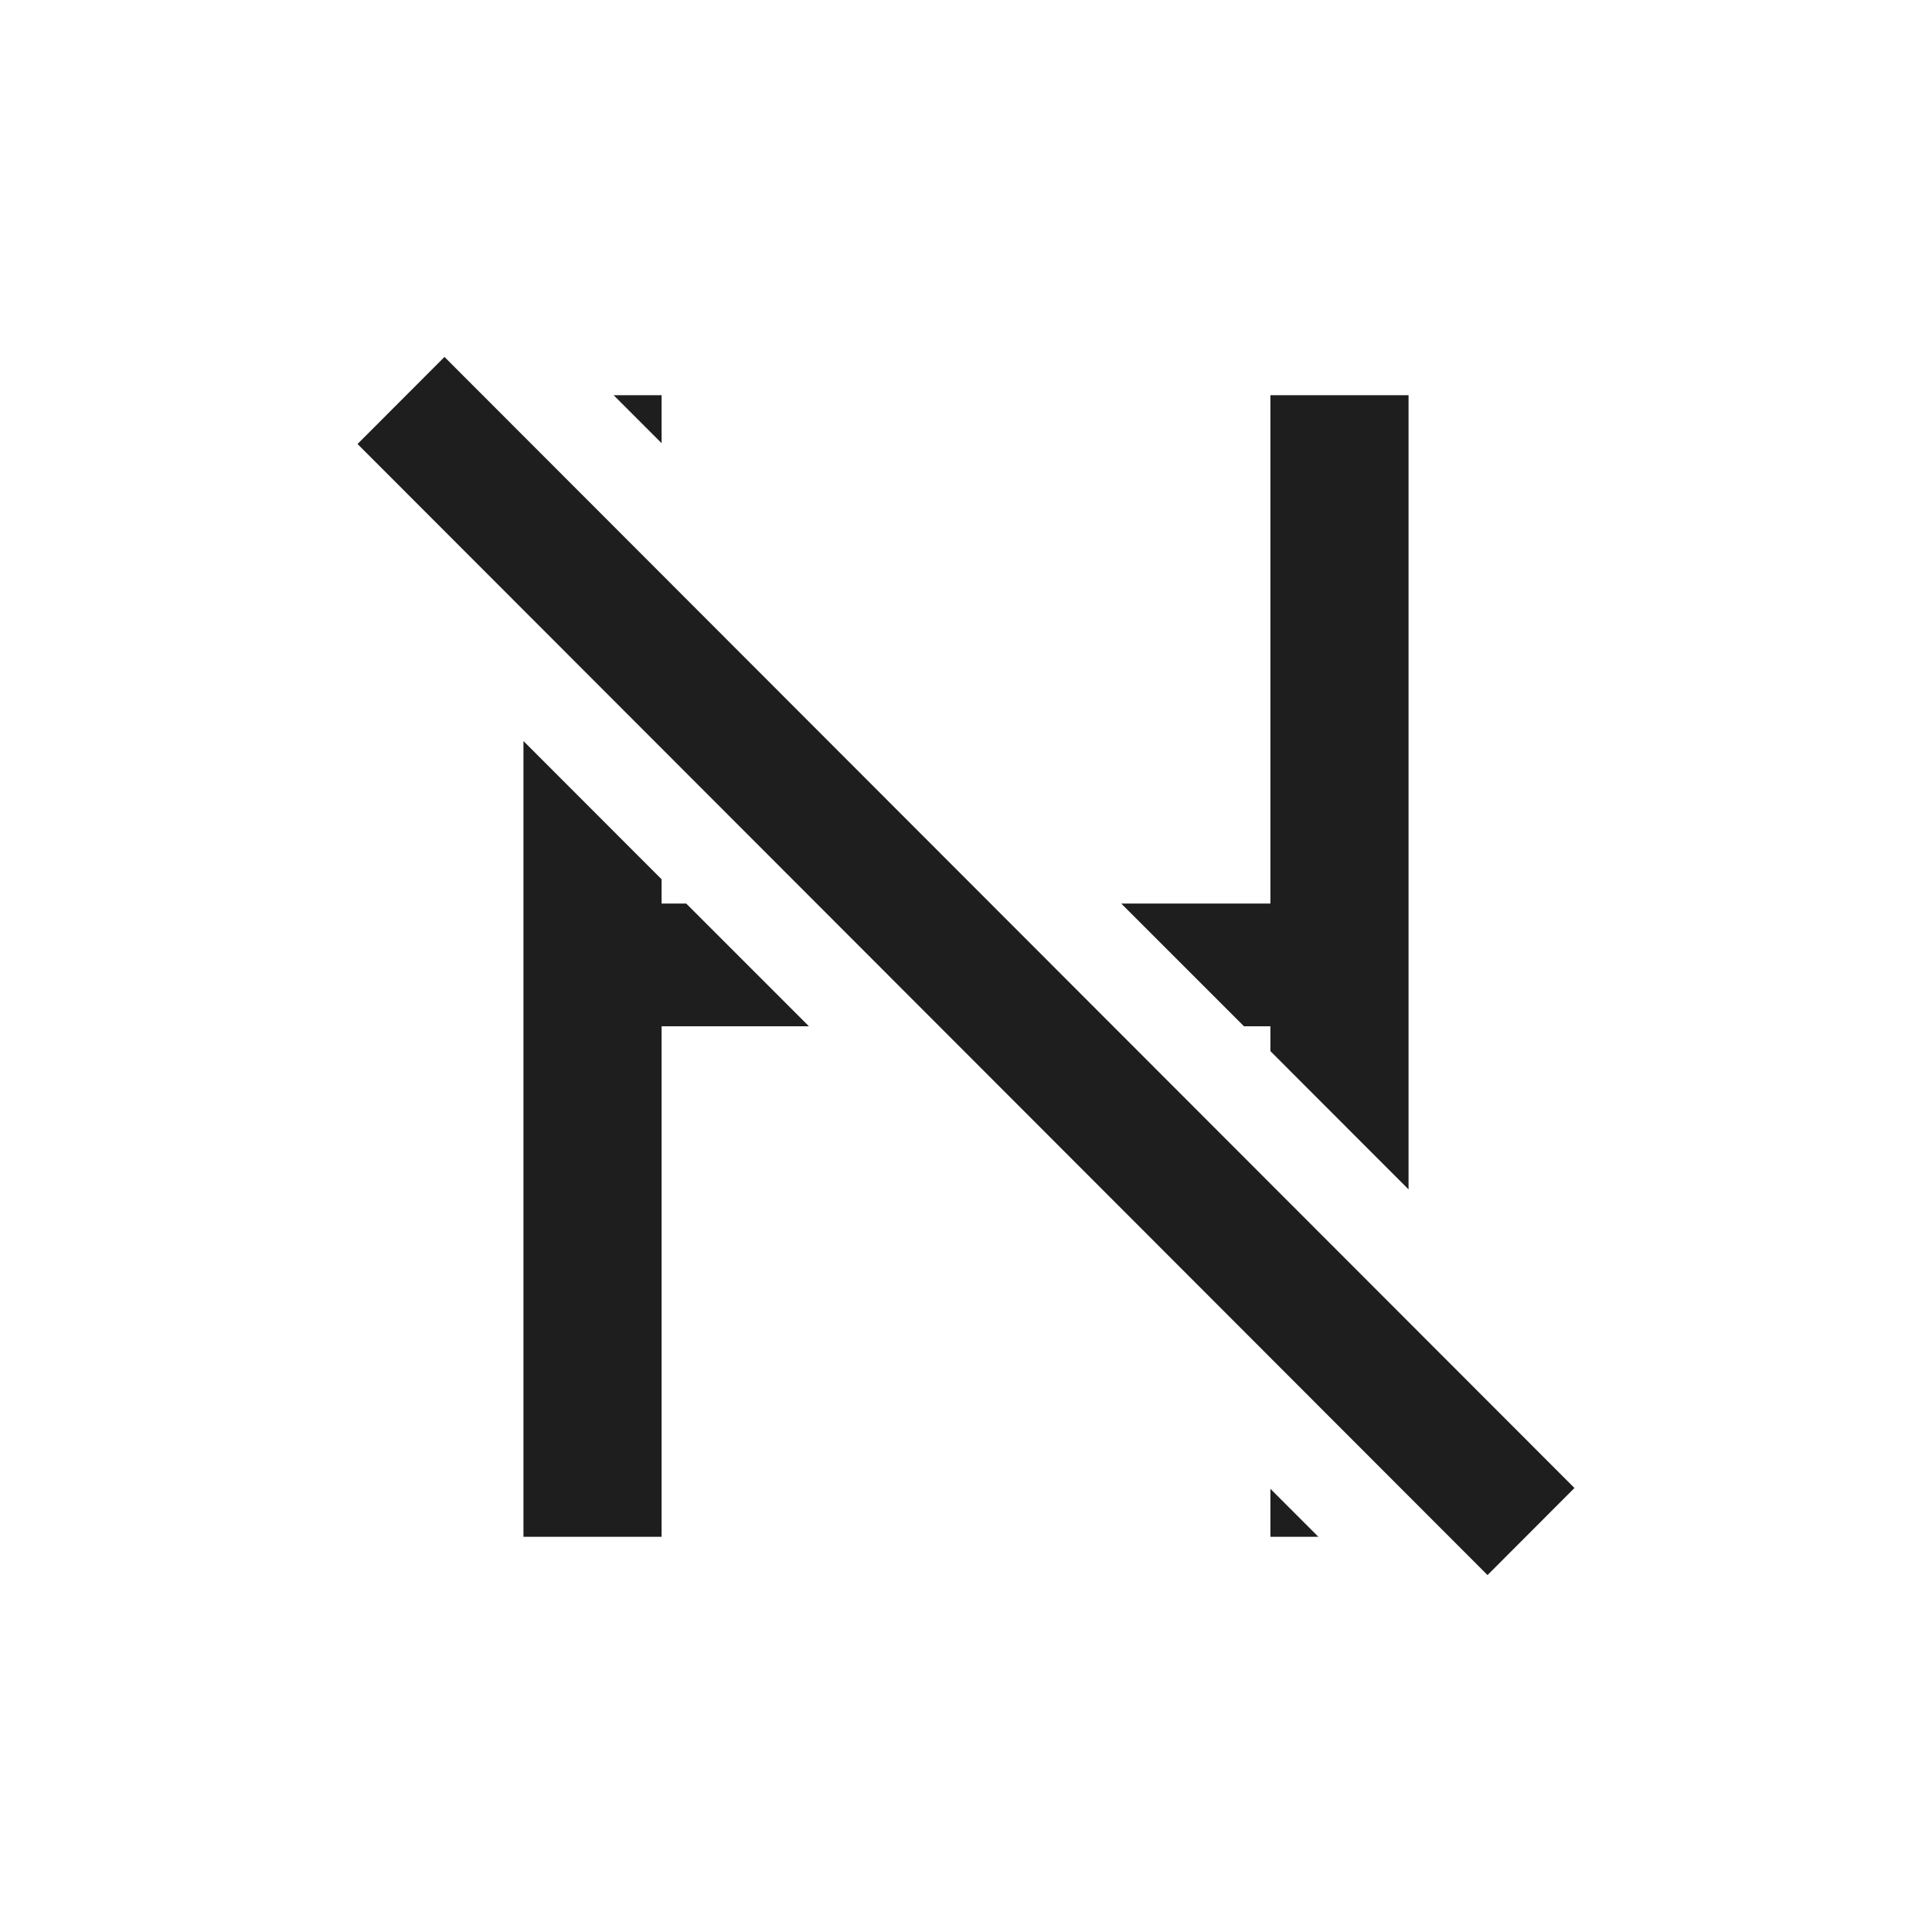
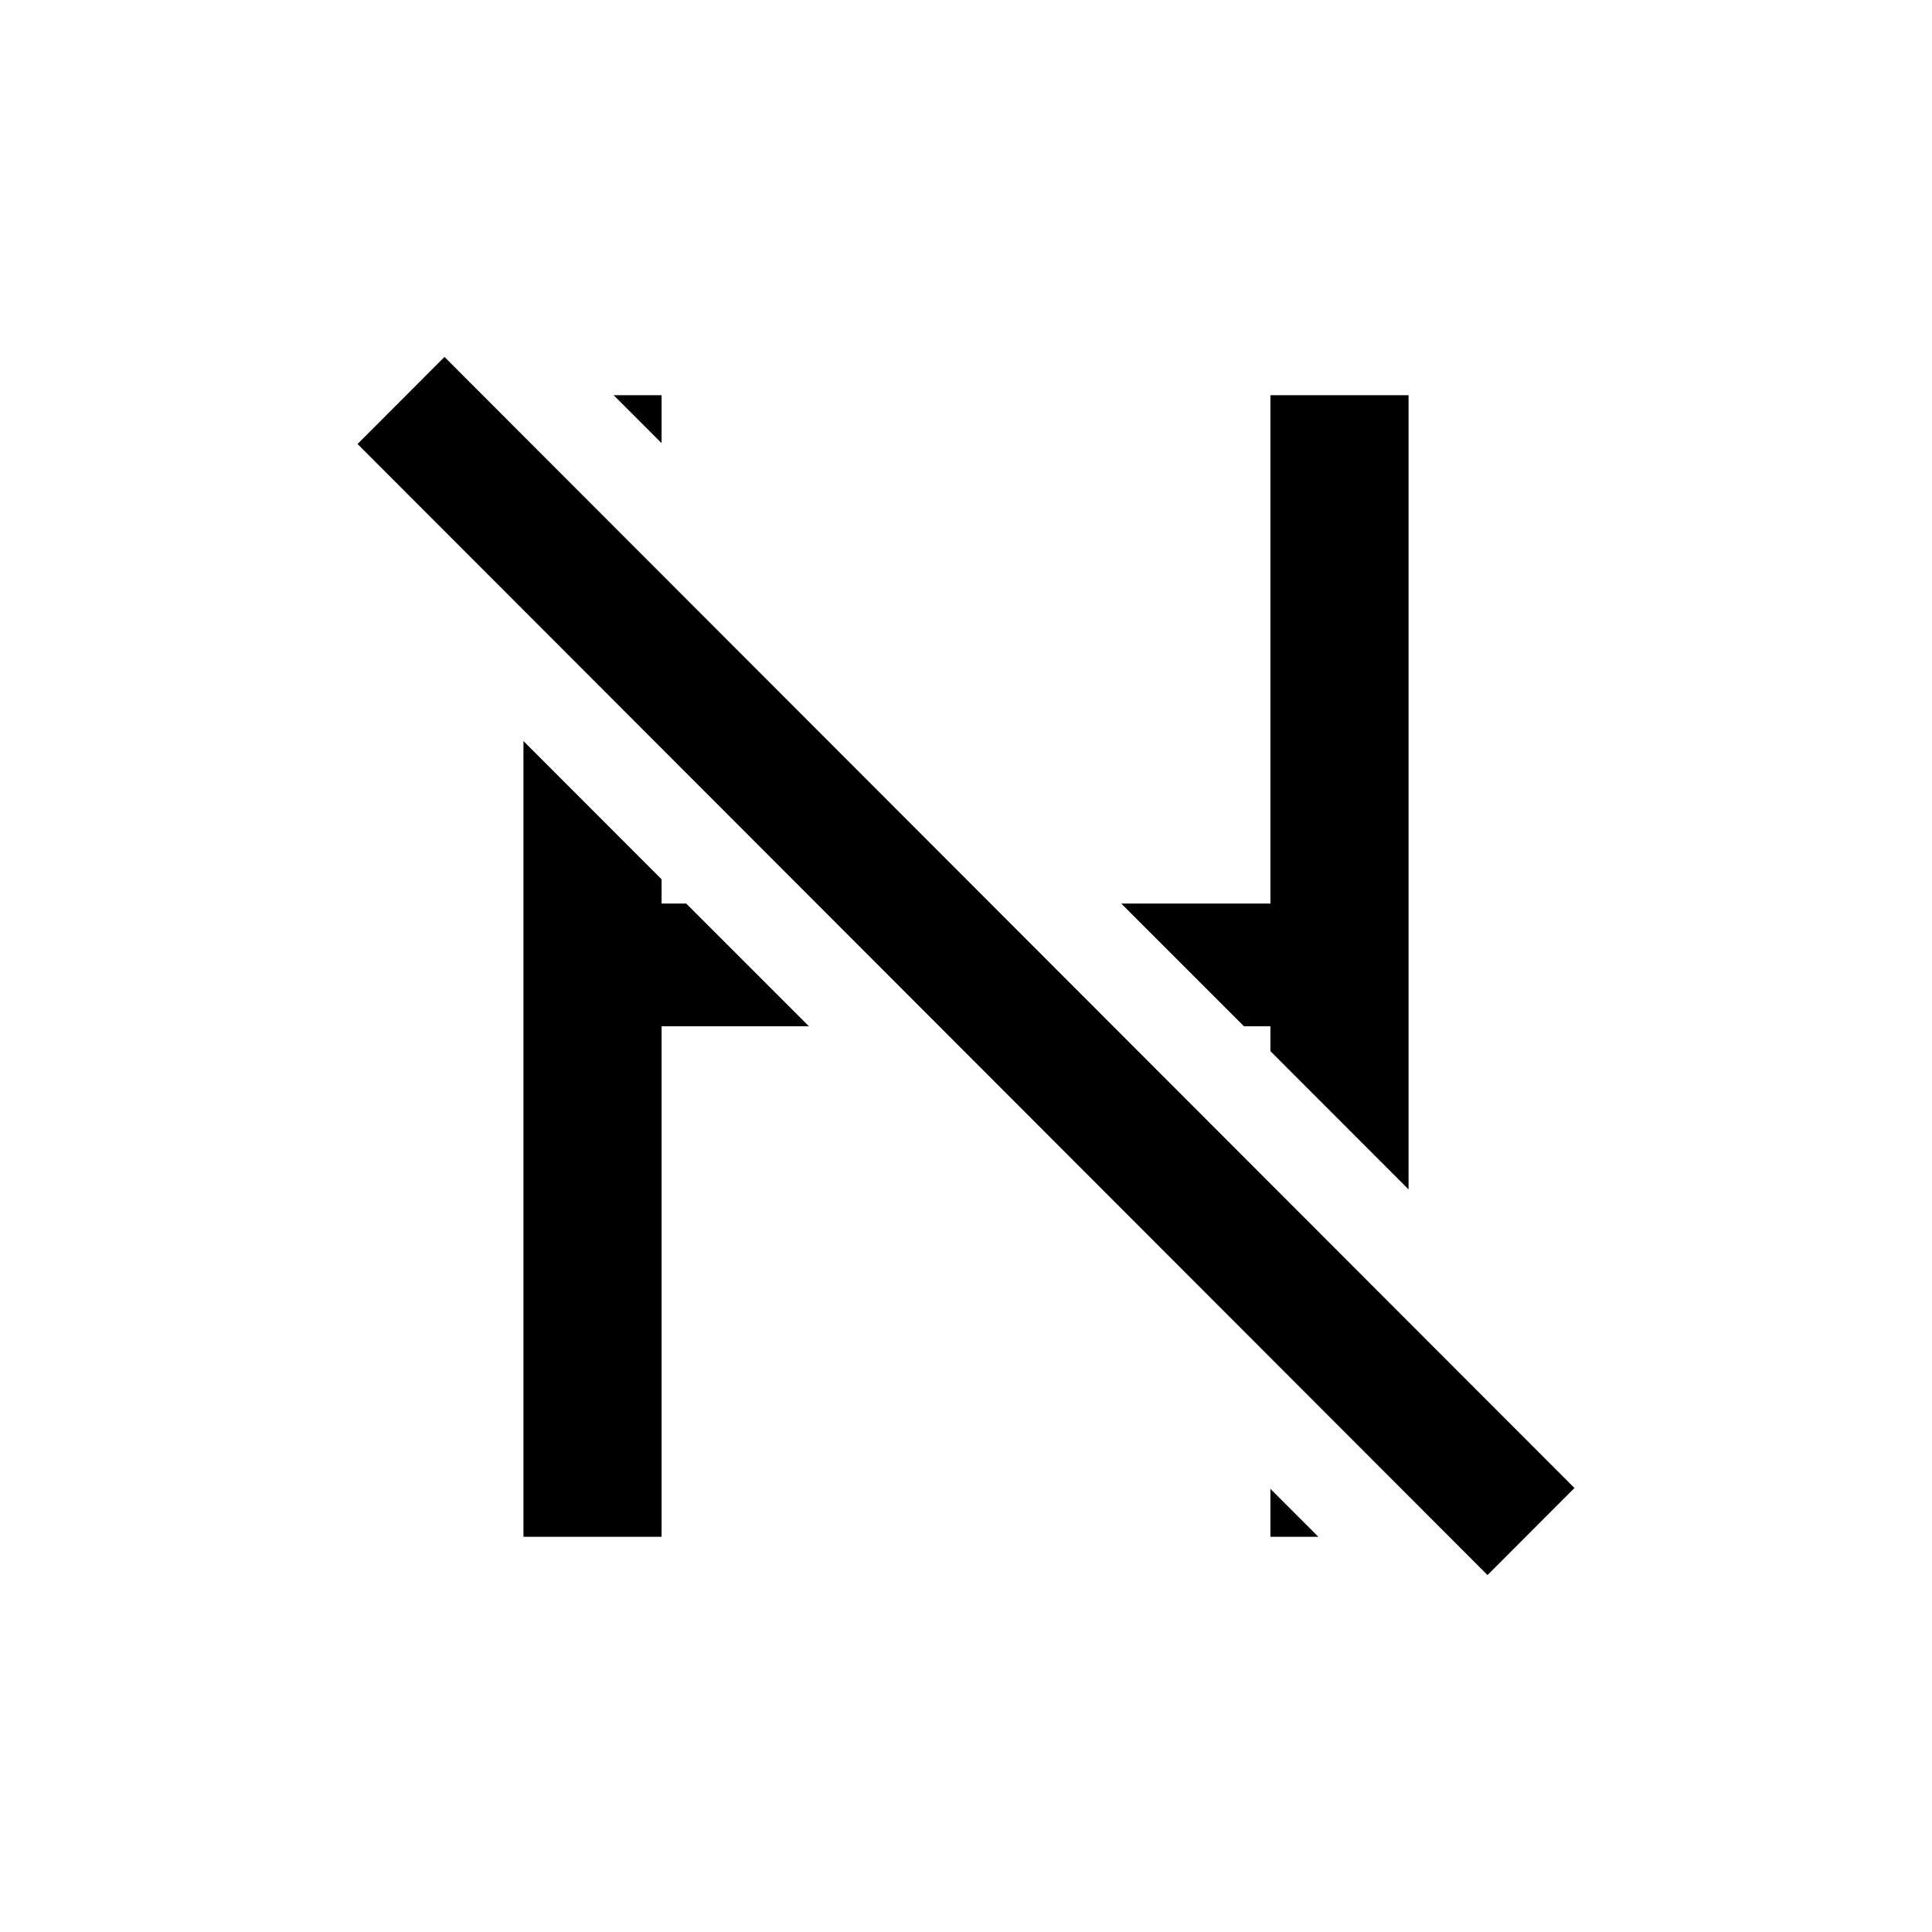
<svg xmlns="http://www.w3.org/2000/svg" width="16" height="16" viewBox="0 0 16 16" fill="none">
-   <path d="M5.479 12.727V8.499H6.699L5.683 7.483H5.479V7.282L4.335 6.137V12.727H5.479Z" fill="#1E1E1E" />
-   <path d="M5.479 3.273H5.082L5.479 3.67V3.273Z" fill="#1E1E1E" />
-   <path d="M10.521 3.273V7.483H9.286L10.302 8.499H10.521V8.705L11.665 9.85V3.273H10.521Z" fill="#1E1E1E" />
-   <path d="M10.521 12.33V12.727H10.918L10.521 12.33Z" fill="#1E1E1E" />
-   <path d="M12.319 13.044L2.961 3.677L3.681 2.956L13.039 12.323L12.319 13.044Z" fill="#1E1E1E" />
+   <path d="M5.479 12.727V8.499H6.699L5.683 7.483H5.479V7.282L4.335 6.137V12.727H5.479Z" fill="currentColor" />
+   <path d="M5.479 3.273H5.082L5.479 3.67V3.273Z" fill="currentColor" />
+   <path d="M10.521 3.273V7.483H9.286L10.302 8.499H10.521V8.705L11.665 9.85V3.273H10.521Z" fill="currentColor" />
+   <path d="M10.521 12.33V12.727H10.918L10.521 12.33Z" fill="currentColor" />
+   <path d="M12.319 13.044L2.961 3.677L3.681 2.956L13.039 12.323L12.319 13.044Z" fill="currentColor" />
</svg>
